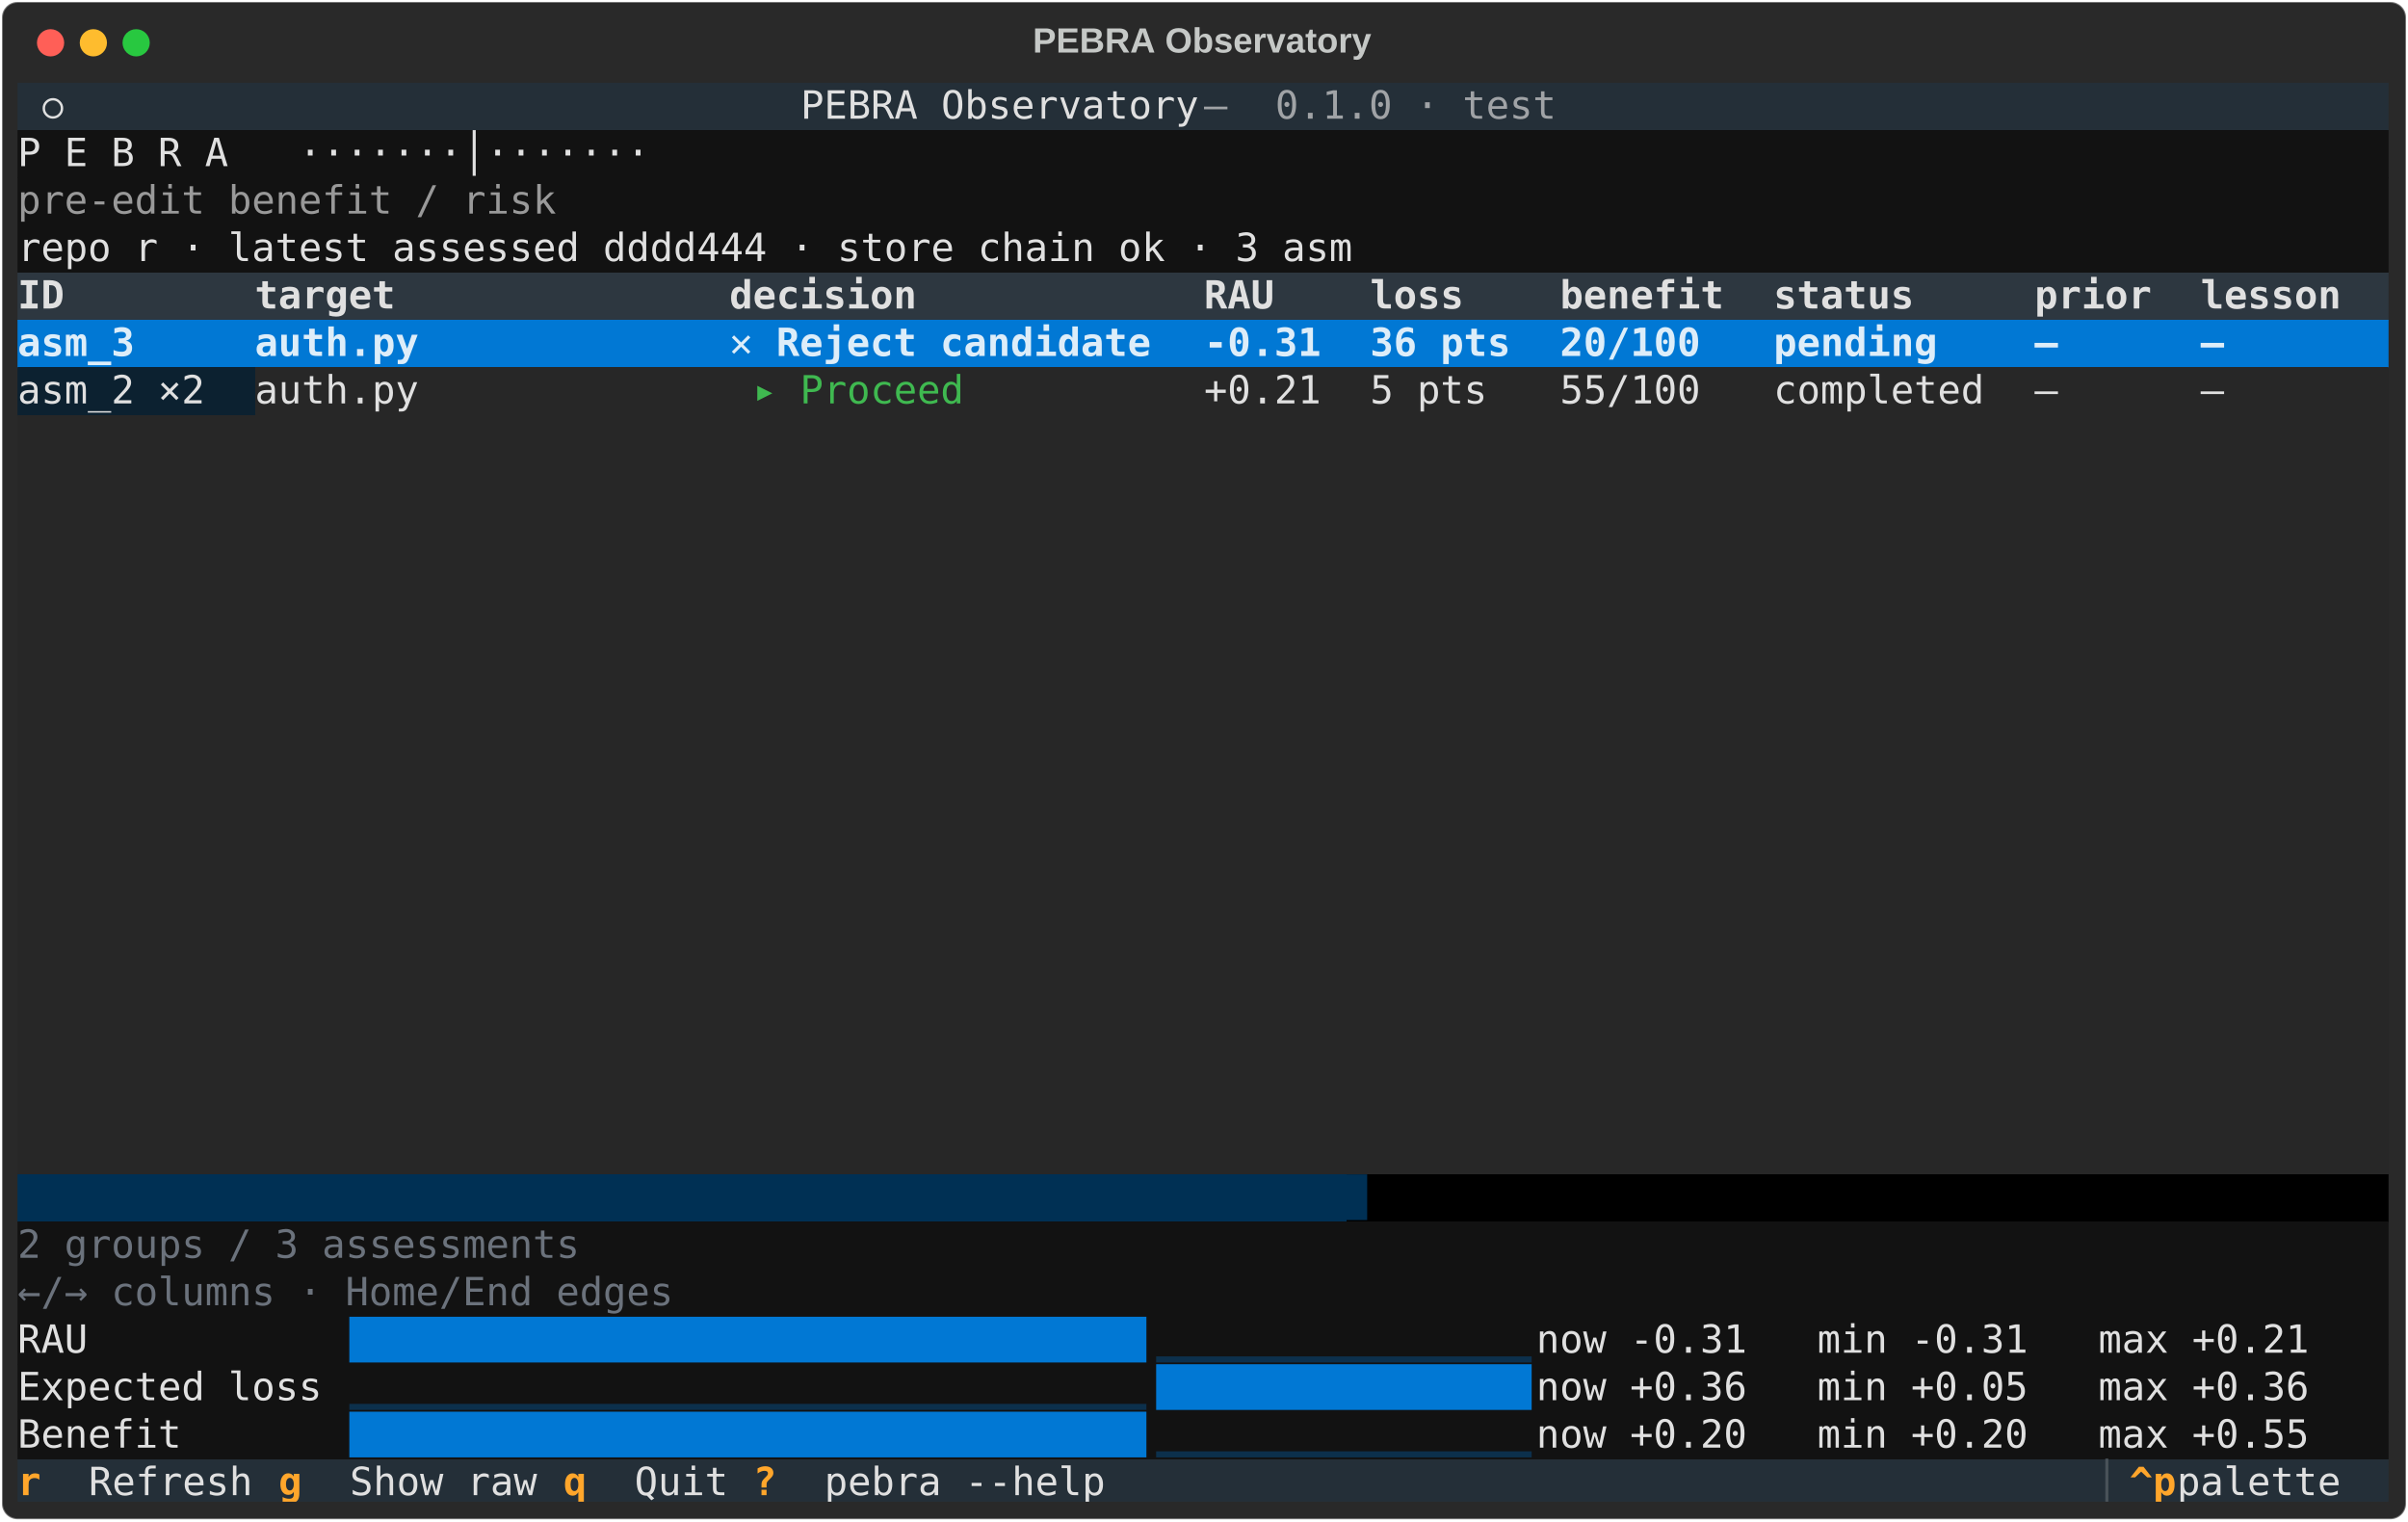
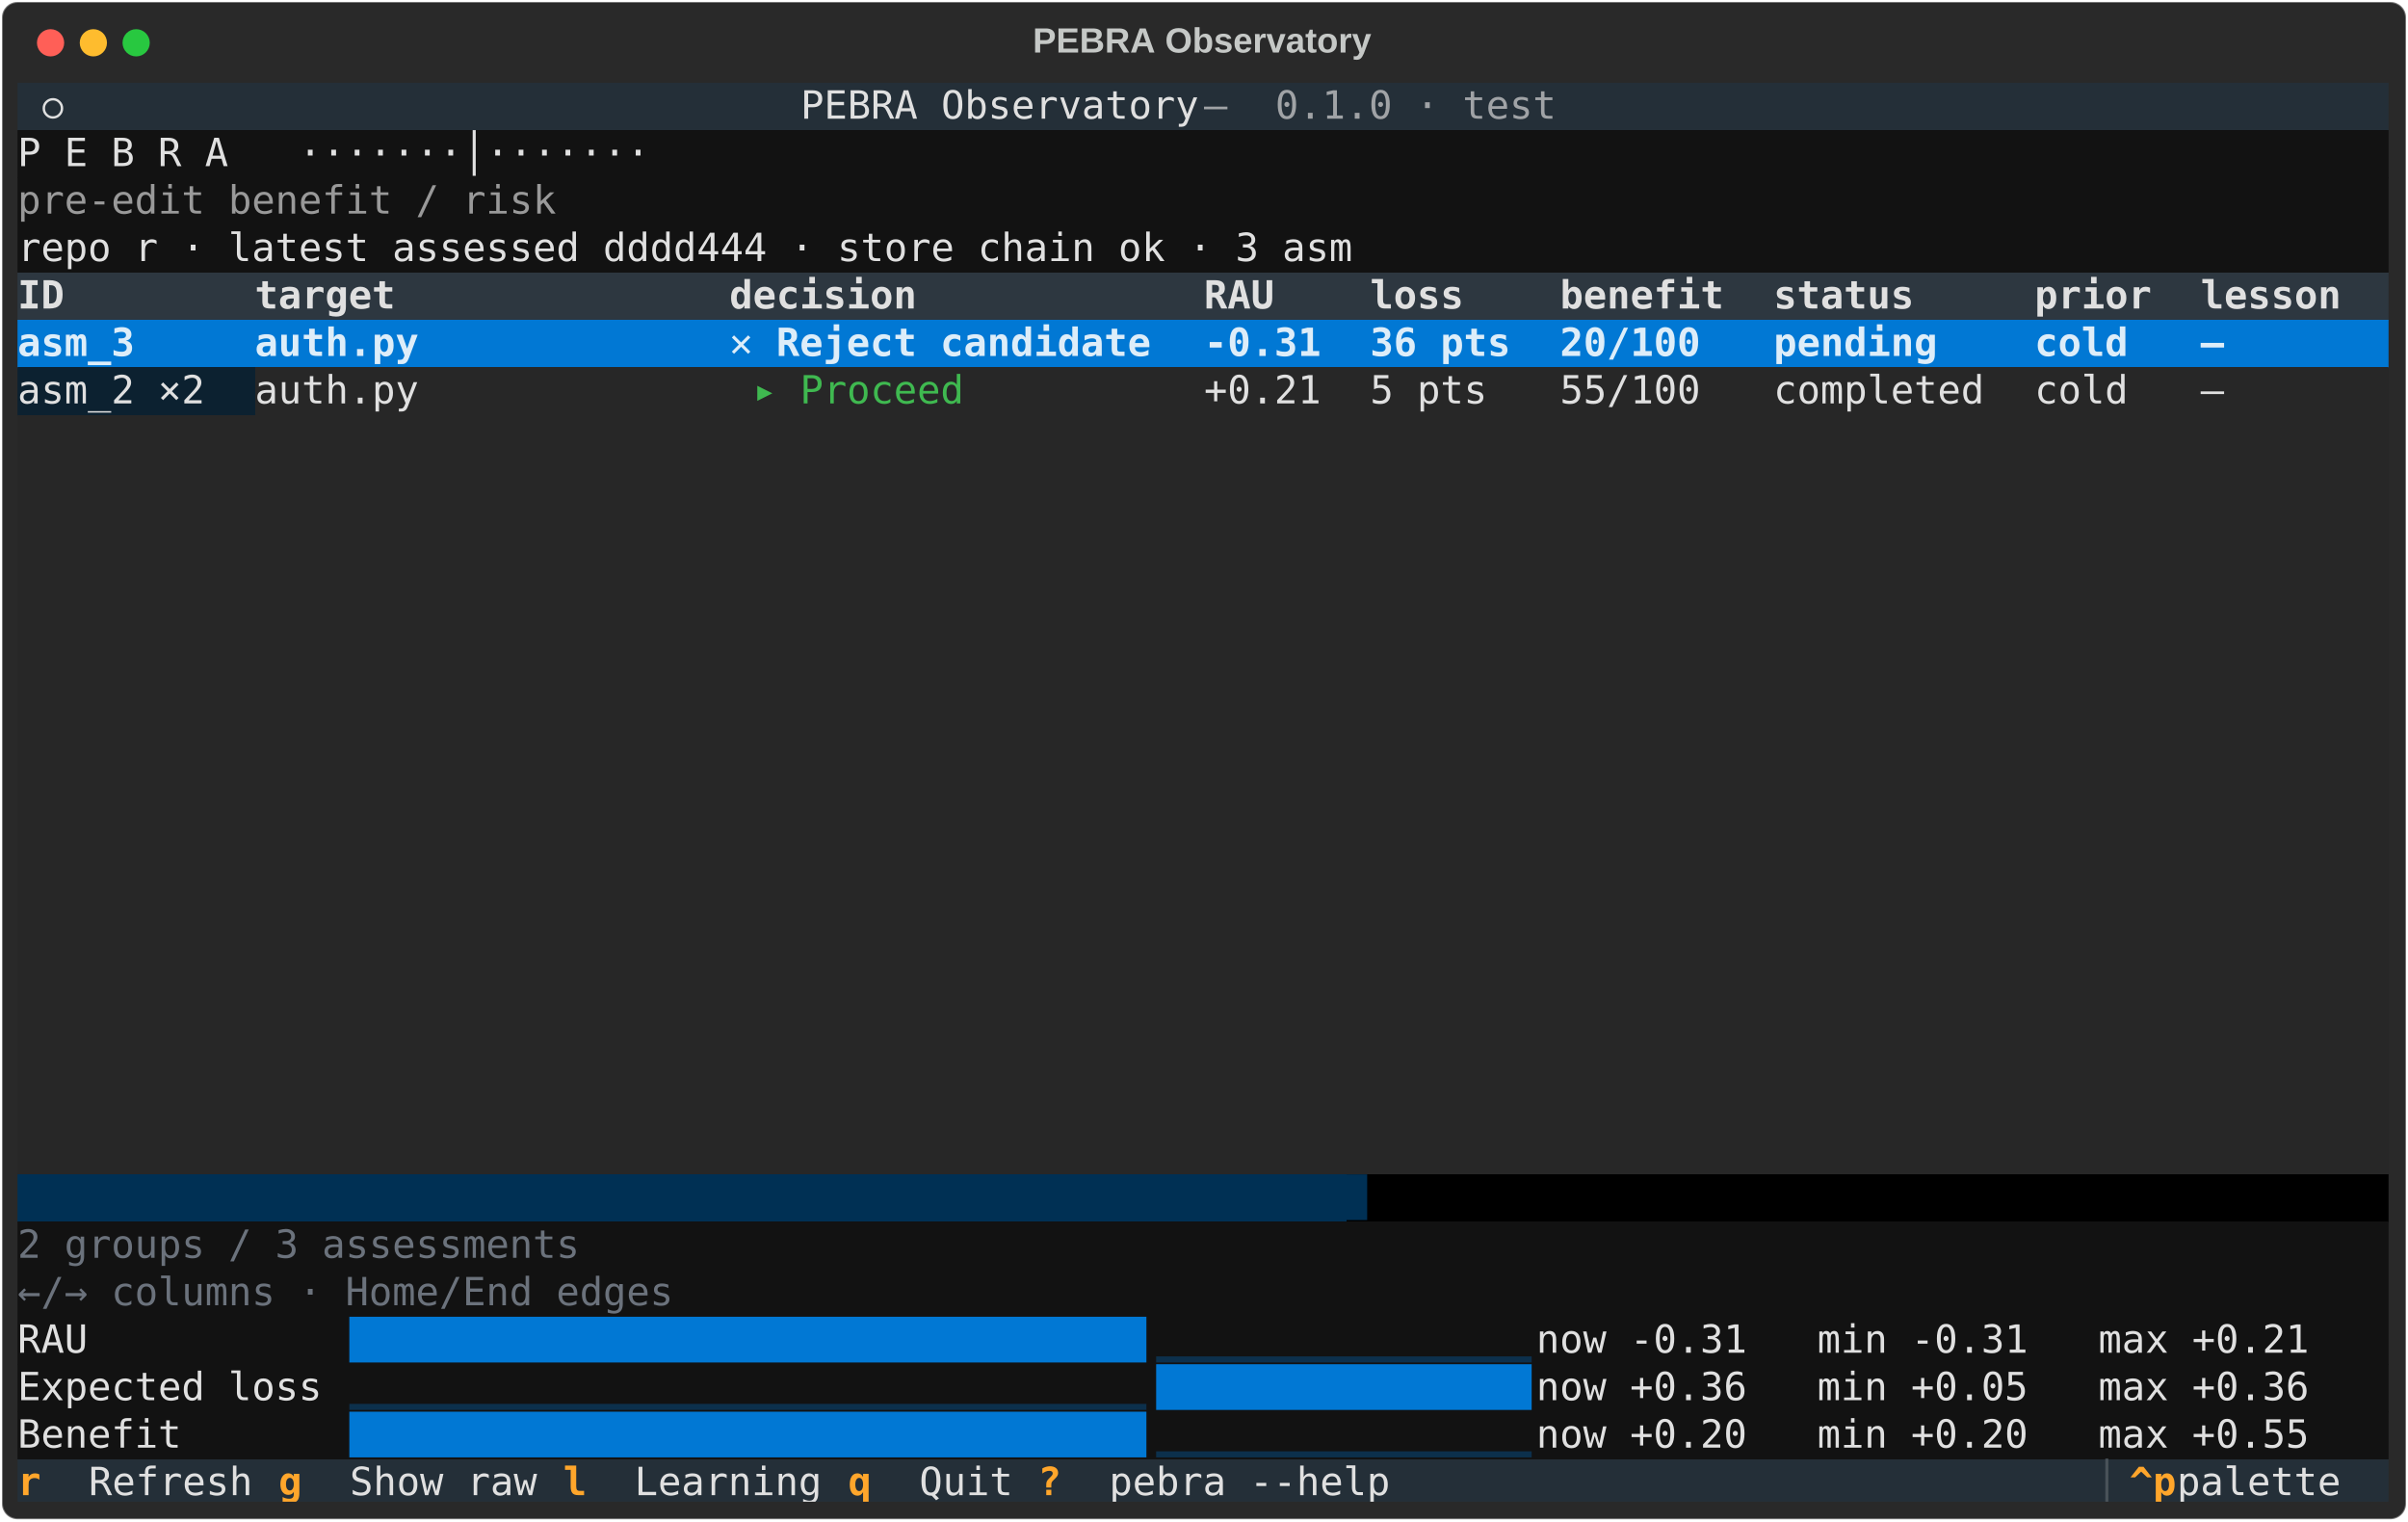
<svg xmlns="http://www.w3.org/2000/svg" class="rich-terminal" viewBox="0 0 1238 782.0">
  <style>

    @font-face {
        font-family: "Fira Code";
        src: local("FiraCode-Regular"),
                url("https://cdnjs.cloudflare.com/ajax/libs/firacode/6.2.0/woff2/FiraCode-Regular.woff2") format("woff2"),
                url("https://cdnjs.cloudflare.com/ajax/libs/firacode/6.2.0/woff/FiraCode-Regular.woff") format("woff");
        font-style: normal;
        font-weight: 400;
    }
    @font-face {
        font-family: "Fira Code";
        src: local("FiraCode-Bold"),
                url("https://cdnjs.cloudflare.com/ajax/libs/firacode/6.2.0/woff2/FiraCode-Bold.woff2") format("woff2"),
                url("https://cdnjs.cloudflare.com/ajax/libs/firacode/6.2.0/woff/FiraCode-Bold.woff") format("woff");
        font-style: bold;
        font-weight: 700;
    }

    .terminal-matrix {
        font-family: Fira Code, monospace;
        font-size: 20px;
        line-height: 24.4px;
        font-variant-east-asian: full-width;
    }

    .terminal-title {
        font-size: 18px;
        font-weight: bold;
        font-family: arial;
    }

    .terminal-r1 { fill: #c5c8c6 }
.terminal-r2 { fill: #e0e0e0 }
.terminal-r3 { fill: #a0a3a6 }
.terminal-r4 { fill: #999999 }
.terminal-r5 { fill: #e0e0e0;font-weight: bold }
.terminal-r6 { fill: #ddedf9;font-weight: bold }
.terminal-r7 { fill: #3fb950 }
.terminal-r8 { fill: #272727 }
.terminal-r9 { fill: #003054 }
.terminal-r10 { fill: #6b727c }
.terminal-r11 { fill: #0178d4 }
.terminal-r12 { fill: #0c304c }
.terminal-r13 { fill: #ffa62b;font-weight: bold }
.terminal-r14 { fill: #495259 }
    </style>
  <defs>
    <clipPath id="terminal-clip-terminal">
      <rect x="0" y="0" width="1219.0" height="731.0" />
    </clipPath>
    <clipPath id="terminal-line-0">
      <rect x="0" y="1.5" width="1220" height="24.65" />
    </clipPath>
    <clipPath id="terminal-line-1">
      <rect x="0" y="25.9" width="1220" height="24.65" />
    </clipPath>
    <clipPath id="terminal-line-2">
      <rect x="0" y="50.3" width="1220" height="24.65" />
    </clipPath>
    <clipPath id="terminal-line-3">
      <rect x="0" y="74.7" width="1220" height="24.65" />
    </clipPath>
    <clipPath id="terminal-line-4">
      <rect x="0" y="99.1" width="1220" height="24.65" />
    </clipPath>
    <clipPath id="terminal-line-5">
      <rect x="0" y="123.5" width="1220" height="24.65" />
    </clipPath>
    <clipPath id="terminal-line-6">
      <rect x="0" y="147.9" width="1220" height="24.65" />
    </clipPath>
    <clipPath id="terminal-line-7">
      <rect x="0" y="172.3" width="1220" height="24.65" />
    </clipPath>
    <clipPath id="terminal-line-8">
      <rect x="0" y="196.7" width="1220" height="24.65" />
    </clipPath>
    <clipPath id="terminal-line-9">
      <rect x="0" y="221.1" width="1220" height="24.65" />
    </clipPath>
    <clipPath id="terminal-line-10">
      <rect x="0" y="245.5" width="1220" height="24.65" />
    </clipPath>
    <clipPath id="terminal-line-11">
      <rect x="0" y="269.9" width="1220" height="24.65" />
    </clipPath>
    <clipPath id="terminal-line-12">
      <rect x="0" y="294.3" width="1220" height="24.65" />
    </clipPath>
    <clipPath id="terminal-line-13">
      <rect x="0" y="318.7" width="1220" height="24.65" />
    </clipPath>
    <clipPath id="terminal-line-14">
      <rect x="0" y="343.1" width="1220" height="24.65" />
    </clipPath>
    <clipPath id="terminal-line-15">
      <rect x="0" y="367.5" width="1220" height="24.65" />
    </clipPath>
    <clipPath id="terminal-line-16">
      <rect x="0" y="391.9" width="1220" height="24.65" />
    </clipPath>
    <clipPath id="terminal-line-17">
      <rect x="0" y="416.3" width="1220" height="24.65" />
    </clipPath>
    <clipPath id="terminal-line-18">
      <rect x="0" y="440.7" width="1220" height="24.65" />
    </clipPath>
    <clipPath id="terminal-line-19">
      <rect x="0" y="465.1" width="1220" height="24.65" />
    </clipPath>
    <clipPath id="terminal-line-20">
      <rect x="0" y="489.5" width="1220" height="24.65" />
    </clipPath>
    <clipPath id="terminal-line-21">
      <rect x="0" y="513.9" width="1220" height="24.65" />
    </clipPath>
    <clipPath id="terminal-line-22">
      <rect x="0" y="538.3" width="1220" height="24.65" />
    </clipPath>
    <clipPath id="terminal-line-23">
      <rect x="0" y="562.7" width="1220" height="24.65" />
    </clipPath>
    <clipPath id="terminal-line-24">
      <rect x="0" y="587.1" width="1220" height="24.65" />
    </clipPath>
    <clipPath id="terminal-line-25">
      <rect x="0" y="611.5" width="1220" height="24.65" />
    </clipPath>
    <clipPath id="terminal-line-26">
      <rect x="0" y="635.9" width="1220" height="24.65" />
    </clipPath>
    <clipPath id="terminal-line-27">
      <rect x="0" y="660.3" width="1220" height="24.65" />
    </clipPath>
    <clipPath id="terminal-line-28">
      <rect x="0" y="684.7" width="1220" height="24.65" />
    </clipPath>
  </defs>
  <rect fill="#292929" stroke="rgba(255,255,255,0.35)" stroke-width="1" x="1" y="1" width="1236" height="780" rx="8" />
  <text class="terminal-title" fill="#c5c8c6" text-anchor="middle" x="618" y="27">PEBRA Observatory</text>
  <g transform="translate(26,22)">
    <circle cx="0" cy="0" r="7" fill="#ff5f57" />
    <circle cx="22" cy="0" r="7" fill="#febc2e" />
    <circle cx="44" cy="0" r="7" fill="#28c840" />
  </g>
  <g transform="translate(9, 41)" clip-path="url(#terminal-clip-terminal)">
    <rect fill="#242f38" x="0" y="1.5" width="12.2" height="24.65" shape-rendering="crispEdges" />
    <rect fill="#242f38" x="12.2" y="1.5" width="12.2" height="24.65" shape-rendering="crispEdges" />
    <rect fill="#242f38" x="24.4" y="1.5" width="61" height="24.65" shape-rendering="crispEdges" />
    <rect fill="#242f38" x="85.4" y="1.5" width="12.2" height="24.65" shape-rendering="crispEdges" />
    <rect fill="#242f38" x="97.6" y="1.5" width="305" height="24.65" shape-rendering="crispEdges" />
    <rect fill="#242f38" x="402.6" y="1.5" width="207.4" height="24.65" shape-rendering="crispEdges" />
    <rect fill="#242f38" x="610" y="1.5" width="36.6" height="24.65" shape-rendering="crispEdges" />
    <rect fill="#242f38" x="646.6" y="1.5" width="146.4" height="24.65" shape-rendering="crispEdges" />
    <rect fill="#242f38" x="793" y="1.5" width="305" height="24.65" shape-rendering="crispEdges" />
    <rect fill="#242f38" x="1098" y="1.5" width="12.2" height="24.65" shape-rendering="crispEdges" />
    <rect fill="#242f38" x="1110.2" y="1.5" width="0" height="24.65" shape-rendering="crispEdges" />
    <rect fill="#242f38" x="1110.2" y="1.5" width="109.8" height="24.65" shape-rendering="crispEdges" />
    <rect fill="#121212" x="0" y="25.9" width="329.4" height="24.65" shape-rendering="crispEdges" />
    <rect fill="#121212" x="329.4" y="25.9" width="890.6" height="24.65" shape-rendering="crispEdges" />
    <rect fill="#121212" x="0" y="50.3" width="280.6" height="24.65" shape-rendering="crispEdges" />
    <rect fill="#121212" x="280.6" y="50.3" width="939.4" height="24.65" shape-rendering="crispEdges" />
    <rect fill="#121212" x="0" y="74.7" width="695.4" height="24.65" shape-rendering="crispEdges" />
    <rect fill="#121212" x="695.4" y="74.7" width="524.6" height="24.65" shape-rendering="crispEdges" />
    <rect fill="#2d3740" x="0" y="99.1" width="122" height="24.65" shape-rendering="crispEdges" />
    <rect fill="#2d3740" x="122" y="99.1" width="244" height="24.65" shape-rendering="crispEdges" />
    <rect fill="#2d3740" x="366" y="99.1" width="244" height="24.65" shape-rendering="crispEdges" />
    <rect fill="#2d3740" x="610" y="99.1" width="85.4" height="24.65" shape-rendering="crispEdges" />
    <rect fill="#2d3740" x="695.4" y="99.1" width="97.6" height="24.65" shape-rendering="crispEdges" />
    <rect fill="#2d3740" x="793" y="99.1" width="109.8" height="24.65" shape-rendering="crispEdges" />
    <rect fill="#2d3740" x="902.8" y="99.1" width="134.2" height="24.65" shape-rendering="crispEdges" />
    <rect fill="#2d3740" x="1037" y="99.1" width="85.4" height="24.65" shape-rendering="crispEdges" />
    <rect fill="#2d3740" x="1122.4" y="99.1" width="97.6" height="24.65" shape-rendering="crispEdges" />
    <rect fill="#0178d4" x="0" y="123.5" width="122" height="24.65" shape-rendering="crispEdges" />
    <rect fill="#0178d4" x="122" y="123.5" width="244" height="24.65" shape-rendering="crispEdges" />
    <rect fill="#0178d4" x="366" y="123.5" width="244" height="24.65" shape-rendering="crispEdges" />
    <rect fill="#0178d4" x="610" y="123.5" width="85.4" height="24.65" shape-rendering="crispEdges" />
    <rect fill="#0178d4" x="695.4" y="123.5" width="97.6" height="24.65" shape-rendering="crispEdges" />
    <rect fill="#0178d4" x="793" y="123.5" width="109.8" height="24.65" shape-rendering="crispEdges" />
    <rect fill="#0178d4" x="902.8" y="123.5" width="134.2" height="24.65" shape-rendering="crispEdges" />
    <rect fill="#0178d4" x="1037" y="123.5" width="85.4" height="24.65" shape-rendering="crispEdges" />
    <rect fill="#0178d4" x="1122.4" y="123.5" width="97.6" height="24.65" shape-rendering="crispEdges" />
    <rect fill="#0c2130" x="0" y="147.9" width="122" height="24.65" shape-rendering="crispEdges" />
    <rect fill="#272727" x="122" y="147.9" width="244" height="24.65" shape-rendering="crispEdges" />
    <rect fill="#272727" x="366" y="147.9" width="12.2" height="24.65" shape-rendering="crispEdges" />
    <rect fill="#272727" x="378.2" y="147.9" width="109.8" height="24.65" shape-rendering="crispEdges" />
    <rect fill="#272727" x="488" y="147.9" width="122" height="24.65" shape-rendering="crispEdges" />
    <rect fill="#272727" x="610" y="147.9" width="85.4" height="24.65" shape-rendering="crispEdges" />
    <rect fill="#272727" x="695.4" y="147.9" width="97.6" height="24.65" shape-rendering="crispEdges" />
    <rect fill="#272727" x="793" y="147.9" width="109.8" height="24.65" shape-rendering="crispEdges" />
    <rect fill="#272727" x="902.8" y="147.9" width="134.2" height="24.65" shape-rendering="crispEdges" />
    <rect fill="#272727" x="1037" y="147.9" width="85.4" height="24.65" shape-rendering="crispEdges" />
    <rect fill="#272727" x="1122.4" y="147.9" width="97.6" height="24.65" shape-rendering="crispEdges" />
    <rect fill="#272727" x="0" y="172.3" width="1220" height="24.65" shape-rendering="crispEdges" />
    <rect fill="#272727" x="0" y="196.7" width="1220" height="24.65" shape-rendering="crispEdges" />
    <rect fill="#272727" x="0" y="221.1" width="1220" height="24.65" shape-rendering="crispEdges" />
    <rect fill="#272727" x="0" y="245.5" width="1220" height="24.65" shape-rendering="crispEdges" />
    <rect fill="#272727" x="0" y="269.9" width="1220" height="24.65" shape-rendering="crispEdges" />
    <rect fill="#272727" x="0" y="294.3" width="1220" height="24.65" shape-rendering="crispEdges" />
    <rect fill="#272727" x="0" y="318.7" width="1220" height="24.65" shape-rendering="crispEdges" />
    <rect fill="#272727" x="0" y="343.1" width="1220" height="24.65" shape-rendering="crispEdges" />
    <rect fill="#272727" x="0" y="367.5" width="1220" height="24.65" shape-rendering="crispEdges" />
    <rect fill="#272727" x="0" y="391.9" width="1220" height="24.65" shape-rendering="crispEdges" />
    <rect fill="#272727" x="0" y="416.3" width="1220" height="24.65" shape-rendering="crispEdges" />
    <rect fill="#272727" x="0" y="440.7" width="1220" height="24.65" shape-rendering="crispEdges" />
    <rect fill="#272727" x="0" y="465.1" width="1220" height="24.65" shape-rendering="crispEdges" />
    <rect fill="#272727" x="0" y="489.5" width="1220" height="24.65" shape-rendering="crispEdges" />
    <rect fill="#272727" x="0" y="513.9" width="1220" height="24.65" shape-rendering="crispEdges" />
    <rect fill="#272727" x="0" y="538.3" width="1220" height="24.65" shape-rendering="crispEdges" />
    <rect fill="#003054" x="0" y="562.7" width="683.2" height="24.65" shape-rendering="crispEdges" />
    <rect fill="#000000" x="683.2" y="562.7" width="12.2" height="24.65" shape-rendering="crispEdges" />
    <rect fill="#000000" x="695.4" y="562.7" width="524.6" height="24.65" shape-rendering="crispEdges" />
    <rect fill="#121212" x="0" y="587.1" width="292.8" height="24.65" shape-rendering="crispEdges" />
    <rect fill="#121212" x="292.8" y="587.1" width="927.2" height="24.65" shape-rendering="crispEdges" />
    <rect fill="#121212" x="0" y="611.5" width="341.6" height="24.65" shape-rendering="crispEdges" />
    <rect fill="#121212" x="341.6" y="611.5" width="878.4" height="24.65" shape-rendering="crispEdges" />
    <rect fill="#121212" x="0" y="635.9" width="36.6" height="24.65" shape-rendering="crispEdges" />
    <rect fill="#121212" x="36.6" y="635.9" width="134.2" height="24.65" shape-rendering="crispEdges" />
    <rect fill="#121212" x="170.8" y="635.9" width="414.8" height="24.65" shape-rendering="crispEdges" />
    <rect fill="#121212" x="585.6" y="635.9" width="195.2" height="24.65" shape-rendering="crispEdges" />
    <rect fill="#121212" x="780.8" y="635.9" width="402.6" height="24.65" shape-rendering="crispEdges" />
    <rect fill="#121212" x="1183.4" y="635.9" width="36.6" height="24.65" shape-rendering="crispEdges" />
    <rect fill="#121212" x="0" y="660.3" width="158.6" height="24.65" shape-rendering="crispEdges" />
    <rect fill="#121212" x="158.6" y="660.3" width="12.2" height="24.65" shape-rendering="crispEdges" />
    <rect fill="#121212" x="170.8" y="660.3" width="414.8" height="24.65" shape-rendering="crispEdges" />
    <rect fill="#121212" x="585.6" y="660.3" width="195.2" height="24.65" shape-rendering="crispEdges" />
    <rect fill="#121212" x="780.8" y="660.3" width="402.6" height="24.65" shape-rendering="crispEdges" />
    <rect fill="#121212" x="1183.4" y="660.3" width="36.6" height="24.65" shape-rendering="crispEdges" />
    <rect fill="#121212" x="0" y="684.7" width="85.4" height="24.65" shape-rendering="crispEdges" />
    <rect fill="#121212" x="85.4" y="684.7" width="85.4" height="24.65" shape-rendering="crispEdges" />
    <rect fill="#121212" x="170.8" y="684.7" width="414.8" height="24.65" shape-rendering="crispEdges" />
    <rect fill="#121212" x="585.6" y="684.7" width="195.2" height="24.65" shape-rendering="crispEdges" />
    <rect fill="#121212" x="780.8" y="684.7" width="402.6" height="24.65" shape-rendering="crispEdges" />
    <rect fill="#121212" x="1183.4" y="684.7" width="36.6" height="24.65" shape-rendering="crispEdges" />
    <rect fill="#242f38" x="0" y="709.1" width="36.6" height="24.65" shape-rendering="crispEdges" />
    <rect fill="#242f38" x="36.6" y="709.1" width="97.6" height="24.65" shape-rendering="crispEdges" />
    <rect fill="#242f38" x="134.2" y="709.1" width="36.6" height="24.65" shape-rendering="crispEdges" />
    <rect fill="#242f38" x="170.8" y="709.1" width="109.8" height="24.65" shape-rendering="crispEdges" />
    <rect fill="#242f38" x="280.6" y="709.1" width="36.6" height="24.65" shape-rendering="crispEdges" />
-     <rect fill="#242f38" x="317.2" y="709.1" width="61" height="24.65" shape-rendering="crispEdges" />
-     <rect fill="#242f38" x="378.2" y="709.1" width="36.6" height="24.65" shape-rendering="crispEdges" />
-     <rect fill="#242f38" x="414.8" y="709.1" width="158.6" height="24.65" shape-rendering="crispEdges" />
-     <rect fill="#242f38" x="573.4" y="709.1" width="500.2" height="24.65" shape-rendering="crispEdges" />
+     <rect fill="#242f38" x="317.2" y="709.1" width="109.8" height="24.65" shape-rendering="crispEdges" />
+     <rect fill="#242f38" x="427" y="709.1" width="36.6" height="24.65" shape-rendering="crispEdges" />
+     <rect fill="#242f38" x="463.6" y="709.1" width="61" height="24.65" shape-rendering="crispEdges" />
+     <rect fill="#242f38" x="524.6" y="709.1" width="36.6" height="24.65" shape-rendering="crispEdges" />
+     <rect fill="#242f38" x="561.2" y="709.1" width="158.6" height="24.65" shape-rendering="crispEdges" />
+     <rect fill="#242f38" x="719.8" y="709.1" width="353.8" height="24.65" shape-rendering="crispEdges" />
    <rect fill="#242f38" x="1073.6" y="709.1" width="12.2" height="24.65" shape-rendering="crispEdges" />
    <rect fill="#242f38" x="1085.8" y="709.1" width="24.4" height="24.65" shape-rendering="crispEdges" />
    <rect fill="#242f38" x="1110.2" y="709.1" width="97.6" height="24.65" shape-rendering="crispEdges" />
    <rect fill="#242f38" x="1207.8" y="709.1" width="12.2" height="24.65" shape-rendering="crispEdges" />
    <g class="terminal-matrix">
      <text class="terminal-r2" x="12.2" y="20" textLength="12.2" clip-path="url(#terminal-line-0)">⭘</text>
      <text class="terminal-r2" x="402.6" y="20" textLength="207.4" clip-path="url(#terminal-line-0)">PEBRA Observatory</text>
      <text class="terminal-r3" x="610" y="20" textLength="36.6" clip-path="url(#terminal-line-0)"> — </text>
      <text class="terminal-r3" x="646.6" y="20" textLength="146.4" clip-path="url(#terminal-line-0)">0.1.0 · test</text>
      <text class="terminal-r1" x="1220" y="20" textLength="12.2" clip-path="url(#terminal-line-0)">
</text>
      <text class="terminal-r2" x="0" y="44.4" textLength="329.4" clip-path="url(#terminal-line-1)">P E B R A   ·······│·······</text>
      <text class="terminal-r1" x="1220" y="44.4" textLength="12.2" clip-path="url(#terminal-line-1)">
</text>
      <text class="terminal-r4" x="0" y="68.8" textLength="280.6" clip-path="url(#terminal-line-2)">pre-edit benefit / risk</text>
      <text class="terminal-r1" x="1220" y="68.8" textLength="12.2" clip-path="url(#terminal-line-2)">
</text>
      <text class="terminal-r2" x="0" y="93.2" textLength="695.4" clip-path="url(#terminal-line-3)">repo r · latest assessed dddd444 · store chain ok · 3 asm</text>
      <text class="terminal-r1" x="1220" y="93.2" textLength="12.2" clip-path="url(#terminal-line-3)">
</text>
      <text class="terminal-r5" x="0" y="117.6" textLength="122" clip-path="url(#terminal-line-4)"> ID       </text>
      <text class="terminal-r5" x="122" y="117.6" textLength="244" clip-path="url(#terminal-line-4)"> target             </text>
      <text class="terminal-r5" x="366" y="117.6" textLength="244" clip-path="url(#terminal-line-4)"> decision           </text>
      <text class="terminal-r5" x="610" y="117.6" textLength="85.4" clip-path="url(#terminal-line-4)"> RAU   </text>
      <text class="terminal-r5" x="695.4" y="117.6" textLength="97.6" clip-path="url(#terminal-line-4)"> loss   </text>
      <text class="terminal-r5" x="793" y="117.6" textLength="109.8" clip-path="url(#terminal-line-4)"> benefit </text>
      <text class="terminal-r5" x="902.8" y="117.6" textLength="134.2" clip-path="url(#terminal-line-4)"> status    </text>
      <text class="terminal-r5" x="1037" y="117.6" textLength="85.4" clip-path="url(#terminal-line-4)"> prior </text>
      <text class="terminal-r5" x="1122.4" y="117.6" textLength="97.6" clip-path="url(#terminal-line-4)"> lesson </text>
      <text class="terminal-r1" x="1220" y="117.6" textLength="12.2" clip-path="url(#terminal-line-4)">
</text>
      <text class="terminal-r6" x="0" y="142" textLength="122" clip-path="url(#terminal-line-5)"> asm_3    </text>
      <text class="terminal-r6" x="122" y="142" textLength="244" clip-path="url(#terminal-line-5)"> auth.py            </text>
      <text class="terminal-r6" x="366" y="142" textLength="244" clip-path="url(#terminal-line-5)"> ✕ Reject candidate </text>
      <text class="terminal-r6" x="610" y="142" textLength="85.4" clip-path="url(#terminal-line-5)"> -0.31 </text>
      <text class="terminal-r6" x="695.4" y="142" textLength="97.6" clip-path="url(#terminal-line-5)"> 36 pts </text>
      <text class="terminal-r6" x="793" y="142" textLength="109.8" clip-path="url(#terminal-line-5)"> 20/100  </text>
      <text class="terminal-r6" x="902.8" y="142" textLength="134.2" clip-path="url(#terminal-line-5)"> pending   </text>
-       <text class="terminal-r6" x="1037" y="142" textLength="85.4" clip-path="url(#terminal-line-5)"> —     </text>
+       <text class="terminal-r6" x="1037" y="142" textLength="85.4" clip-path="url(#terminal-line-5)"> cold  </text>
      <text class="terminal-r6" x="1122.4" y="142" textLength="97.6" clip-path="url(#terminal-line-5)"> —      </text>
      <text class="terminal-r1" x="1220" y="142" textLength="12.2" clip-path="url(#terminal-line-5)">
</text>
      <text class="terminal-r2" x="0" y="166.4" textLength="122" clip-path="url(#terminal-line-6)"> asm_2 ×2 </text>
      <text class="terminal-r2" x="122" y="166.4" textLength="244" clip-path="url(#terminal-line-6)"> auth.py            </text>
      <text class="terminal-r7" x="378.2" y="166.4" textLength="109.8" clip-path="url(#terminal-line-6)">▸ Proceed</text>
      <text class="terminal-r2" x="610" y="166.4" textLength="85.4" clip-path="url(#terminal-line-6)"> +0.21 </text>
      <text class="terminal-r2" x="695.4" y="166.4" textLength="97.6" clip-path="url(#terminal-line-6)"> 5 pts  </text>
      <text class="terminal-r2" x="793" y="166.4" textLength="109.8" clip-path="url(#terminal-line-6)"> 55/100  </text>
      <text class="terminal-r2" x="902.8" y="166.4" textLength="134.2" clip-path="url(#terminal-line-6)"> completed </text>
-       <text class="terminal-r2" x="1037" y="166.4" textLength="85.4" clip-path="url(#terminal-line-6)"> —     </text>
+       <text class="terminal-r2" x="1037" y="166.4" textLength="85.4" clip-path="url(#terminal-line-6)"> cold  </text>
      <text class="terminal-r2" x="1122.4" y="166.4" textLength="97.6" clip-path="url(#terminal-line-6)"> —      </text>
      <text class="terminal-r1" x="1220" y="166.4" textLength="12.2" clip-path="url(#terminal-line-6)">
</text>
      <text class="terminal-r1" x="1220" y="190.8" textLength="12.2" clip-path="url(#terminal-line-7)">
</text>
      <text class="terminal-r1" x="1220" y="215.2" textLength="12.2" clip-path="url(#terminal-line-8)">
</text>
      <text class="terminal-r1" x="1220" y="239.6" textLength="12.2" clip-path="url(#terminal-line-9)">
</text>
      <text class="terminal-r1" x="1220" y="264" textLength="12.2" clip-path="url(#terminal-line-10)">
</text>
      <text class="terminal-r1" x="1220" y="288.4" textLength="12.2" clip-path="url(#terminal-line-11)">
</text>
      <text class="terminal-r1" x="1220" y="312.8" textLength="12.2" clip-path="url(#terminal-line-12)">
</text>
      <text class="terminal-r1" x="1220" y="337.2" textLength="12.2" clip-path="url(#terminal-line-13)">
</text>
      <text class="terminal-r1" x="1220" y="361.6" textLength="12.2" clip-path="url(#terminal-line-14)">
</text>
      <text class="terminal-r1" x="1220" y="386" textLength="12.2" clip-path="url(#terminal-line-15)">
</text>
      <text class="terminal-r1" x="1220" y="410.4" textLength="12.2" clip-path="url(#terminal-line-16)">
</text>
      <text class="terminal-r1" x="1220" y="434.8" textLength="12.2" clip-path="url(#terminal-line-17)">
</text>
      <text class="terminal-r1" x="1220" y="459.2" textLength="12.2" clip-path="url(#terminal-line-18)">
</text>
      <text class="terminal-r1" x="1220" y="483.6" textLength="12.2" clip-path="url(#terminal-line-19)">
</text>
      <text class="terminal-r1" x="1220" y="508" textLength="12.2" clip-path="url(#terminal-line-20)">
</text>
      <text class="terminal-r1" x="1220" y="532.4" textLength="12.2" clip-path="url(#terminal-line-21)">
</text>
      <text class="terminal-r1" x="1220" y="556.8" textLength="12.2" clip-path="url(#terminal-line-22)">
</text>
      <text class="terminal-r9" x="683.2" y="581.2" textLength="12.2" clip-path="url(#terminal-line-23)">▉</text>
      <text class="terminal-r1" x="1220" y="581.2" textLength="12.2" clip-path="url(#terminal-line-23)">
</text>
      <text class="terminal-r10" x="0" y="605.6" textLength="292.8" clip-path="url(#terminal-line-24)">2 groups / 3 assessments</text>
      <text class="terminal-r1" x="1220" y="605.6" textLength="12.2" clip-path="url(#terminal-line-24)">
</text>
      <text class="terminal-r10" x="0" y="630" textLength="341.6" clip-path="url(#terminal-line-25)">←/→ columns · Home/End edges</text>
      <text class="terminal-r1" x="1220" y="630" textLength="12.2" clip-path="url(#terminal-line-25)">
</text>
      <text class="terminal-r2" x="0" y="654.4" textLength="36.6" clip-path="url(#terminal-line-26)">RAU</text>
      <text class="terminal-r11" x="170.8" y="654.4" textLength="414.8" clip-path="url(#terminal-line-26)">██████████████████████████████████</text>
      <text class="terminal-r12" x="585.6" y="654.4" textLength="195.2" clip-path="url(#terminal-line-26)">▁▁▁▁▁▁▁▁▁▁▁▁▁▁▁▁</text>
      <text class="terminal-r2" x="780.8" y="654.4" textLength="402.6" clip-path="url(#terminal-line-26)">now -0.31   min -0.31   max +0.21</text>
      <text class="terminal-r1" x="1220" y="654.4" textLength="12.2" clip-path="url(#terminal-line-26)">
</text>
      <text class="terminal-r2" x="0" y="678.8" textLength="158.6" clip-path="url(#terminal-line-27)">Expected loss</text>
      <text class="terminal-r12" x="170.8" y="678.8" textLength="414.8" clip-path="url(#terminal-line-27)">▁▁▁▁▁▁▁▁▁▁▁▁▁▁▁▁▁▁▁▁▁▁▁▁▁▁▁▁▁▁▁▁▁▁</text>
      <text class="terminal-r11" x="585.6" y="678.8" textLength="195.2" clip-path="url(#terminal-line-27)">████████████████</text>
      <text class="terminal-r2" x="780.8" y="678.8" textLength="402.6" clip-path="url(#terminal-line-27)">now +0.36   min +0.05   max +0.36</text>
      <text class="terminal-r1" x="1220" y="678.8" textLength="12.2" clip-path="url(#terminal-line-27)">
</text>
      <text class="terminal-r2" x="0" y="703.2" textLength="85.4" clip-path="url(#terminal-line-28)">Benefit</text>
      <text class="terminal-r11" x="170.8" y="703.2" textLength="414.8" clip-path="url(#terminal-line-28)">██████████████████████████████████</text>
      <text class="terminal-r12" x="585.6" y="703.2" textLength="195.2" clip-path="url(#terminal-line-28)">▁▁▁▁▁▁▁▁▁▁▁▁▁▁▁▁</text>
      <text class="terminal-r2" x="780.8" y="703.2" textLength="402.6" clip-path="url(#terminal-line-28)">now +0.20   min +0.20   max +0.55</text>
      <text class="terminal-r1" x="1220" y="703.2" textLength="12.2" clip-path="url(#terminal-line-28)">
</text>
      <text class="terminal-r13" x="0" y="727.6" textLength="36.6" clip-path="url(#terminal-line-29)"> r </text>
      <text class="terminal-r2" x="36.6" y="727.6" textLength="97.6" clip-path="url(#terminal-line-29)">Refresh </text>
      <text class="terminal-r13" x="134.2" y="727.6" textLength="36.6" clip-path="url(#terminal-line-29)"> g </text>
      <text class="terminal-r2" x="170.8" y="727.6" textLength="109.8" clip-path="url(#terminal-line-29)">Show raw </text>
-       <text class="terminal-r13" x="280.6" y="727.6" textLength="36.6" clip-path="url(#terminal-line-29)"> q </text>
-       <text class="terminal-r2" x="317.2" y="727.6" textLength="61" clip-path="url(#terminal-line-29)">Quit </text>
-       <text class="terminal-r13" x="378.2" y="727.6" textLength="36.6" clip-path="url(#terminal-line-29)"> ? </text>
-       <text class="terminal-r2" x="414.8" y="727.6" textLength="158.6" clip-path="url(#terminal-line-29)">pebra --help </text>
+       <text class="terminal-r13" x="280.6" y="727.6" textLength="36.6" clip-path="url(#terminal-line-29)"> l </text>
+       <text class="terminal-r2" x="317.2" y="727.6" textLength="109.8" clip-path="url(#terminal-line-29)">Learning </text>
+       <text class="terminal-r13" x="427" y="727.6" textLength="36.6" clip-path="url(#terminal-line-29)"> q </text>
+       <text class="terminal-r2" x="463.6" y="727.6" textLength="61" clip-path="url(#terminal-line-29)">Quit </text>
+       <text class="terminal-r13" x="524.6" y="727.6" textLength="36.6" clip-path="url(#terminal-line-29)"> ? </text>
+       <text class="terminal-r2" x="561.2" y="727.6" textLength="158.6" clip-path="url(#terminal-line-29)">pebra --help </text>
      <text class="terminal-r14" x="1073.6" y="727.6" textLength="12.2" clip-path="url(#terminal-line-29)">▏</text>
      <text class="terminal-r13" x="1085.8" y="727.6" textLength="24.4" clip-path="url(#terminal-line-29)">^p</text>
      <text class="terminal-r2" x="1110.2" y="727.6" textLength="97.6" clip-path="url(#terminal-line-29)"> palette</text>
    </g>
  </g>
</svg>
